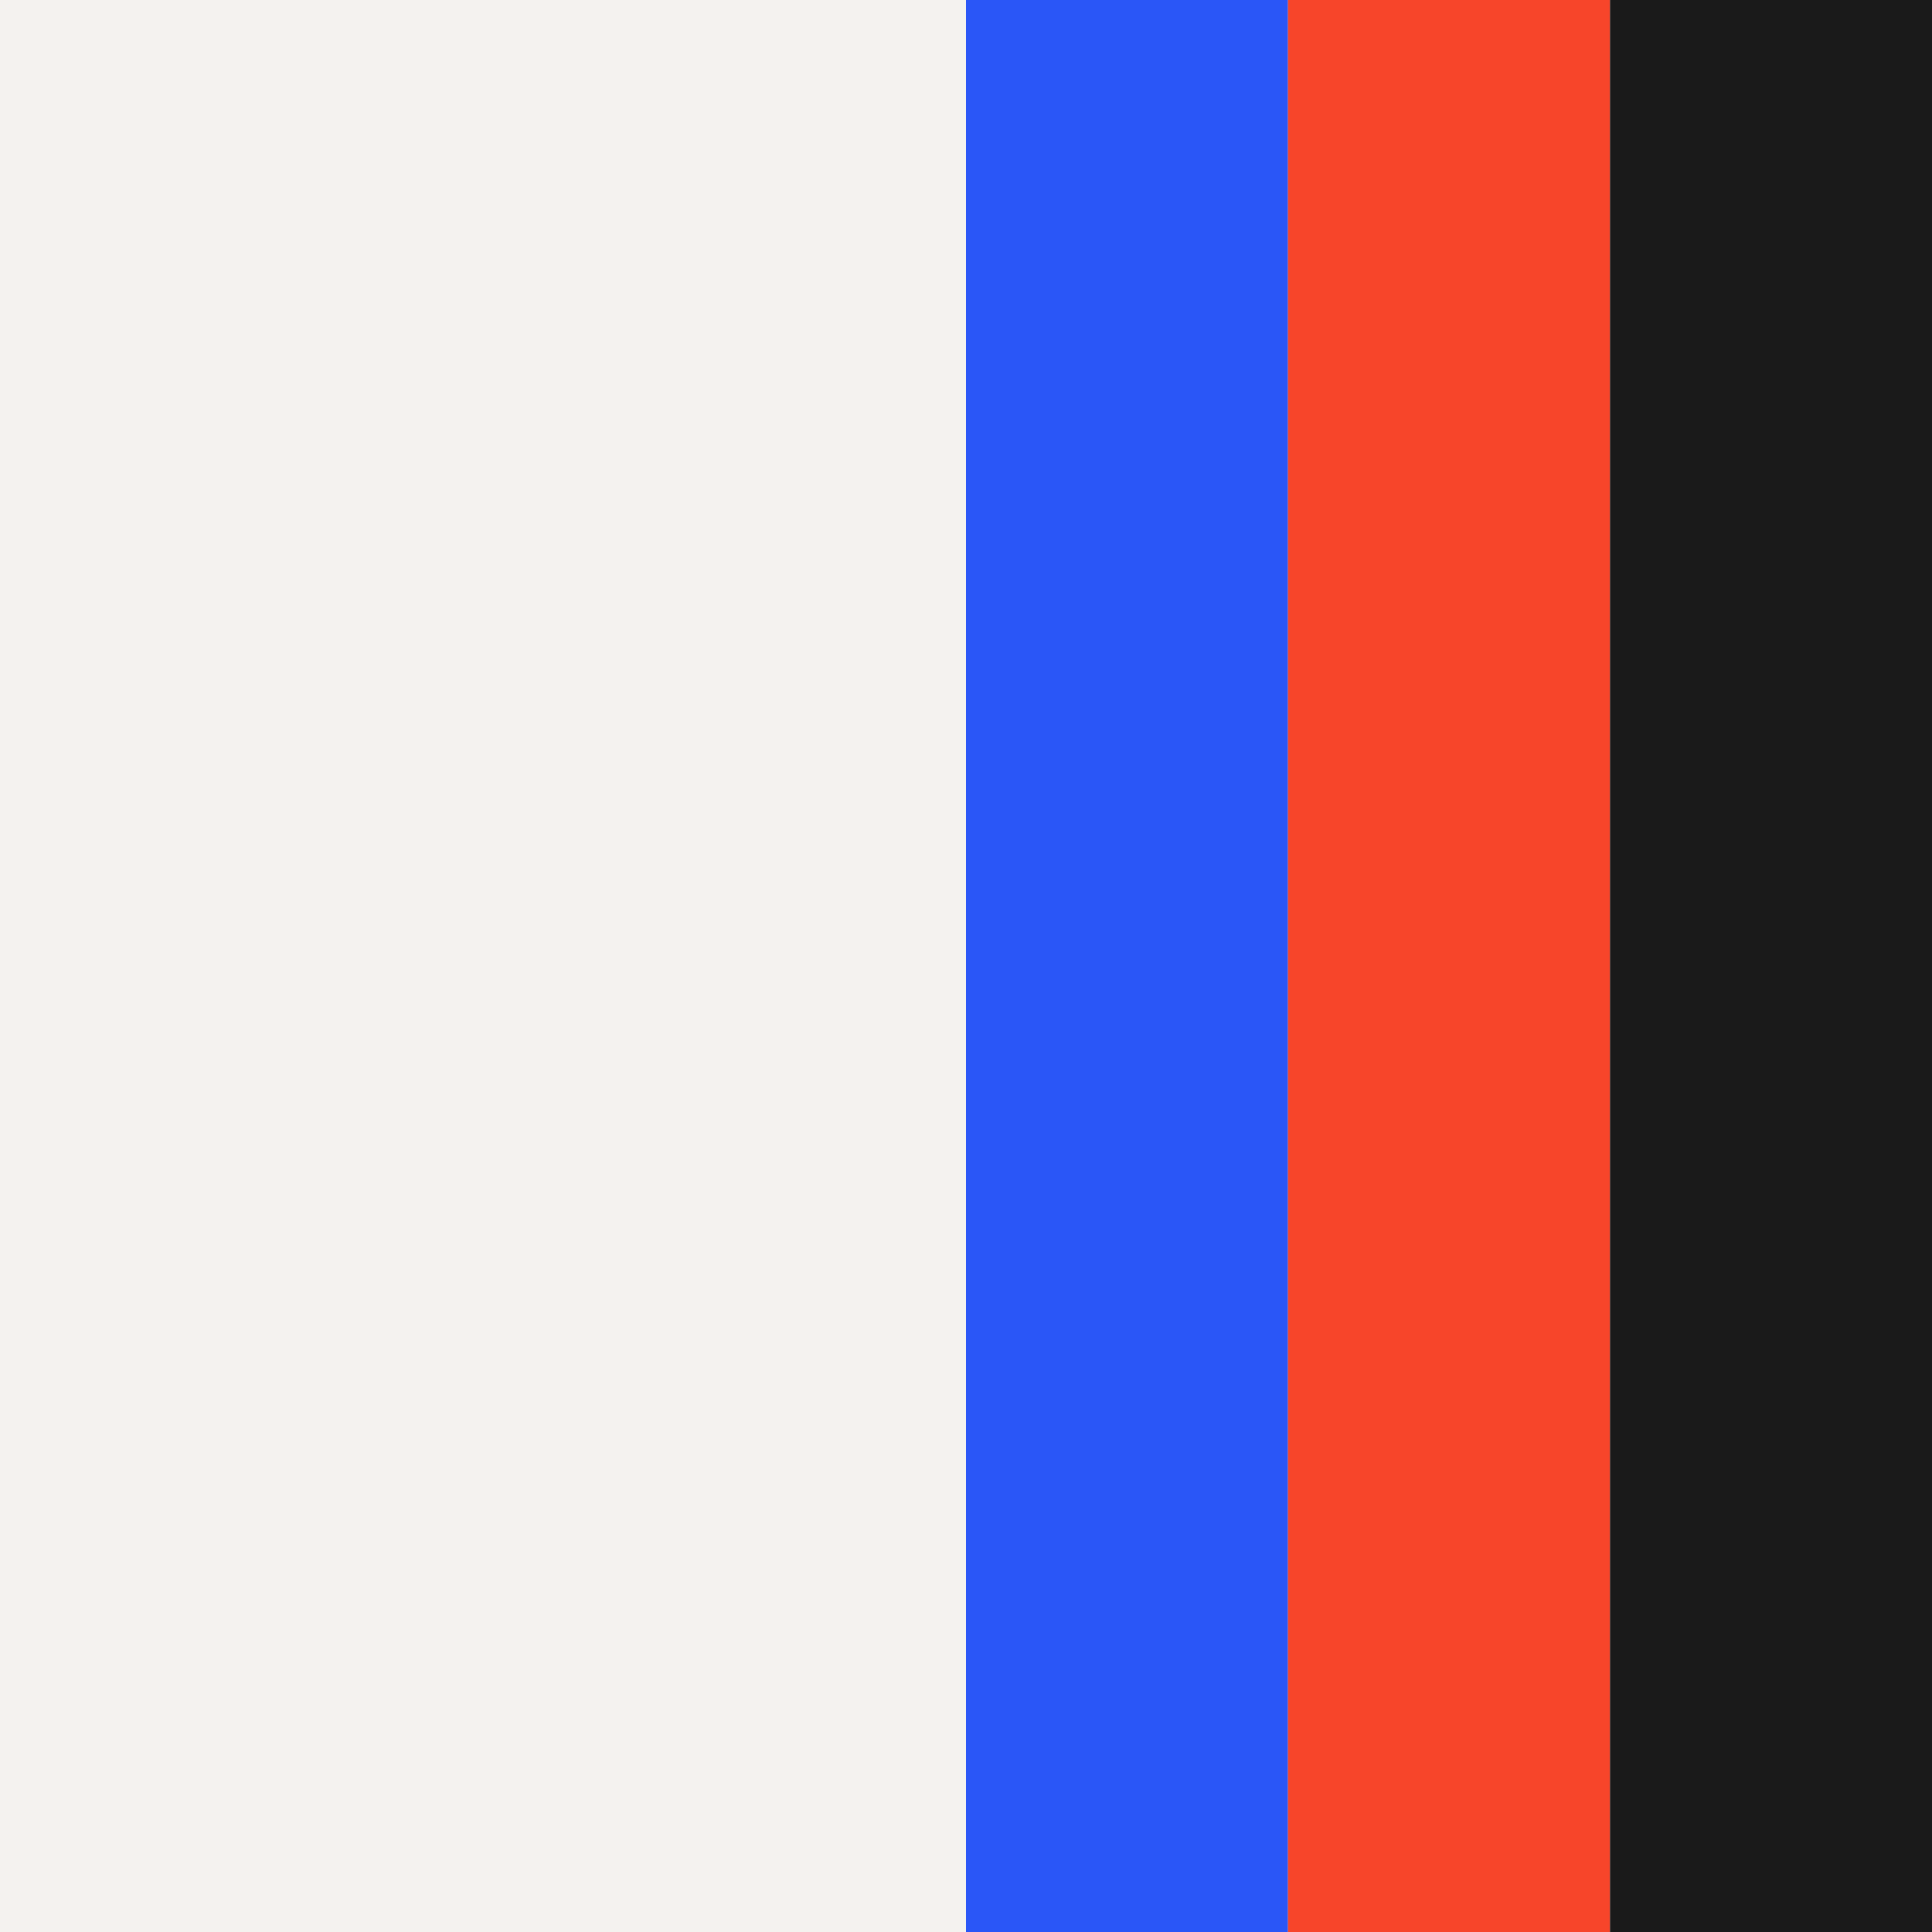
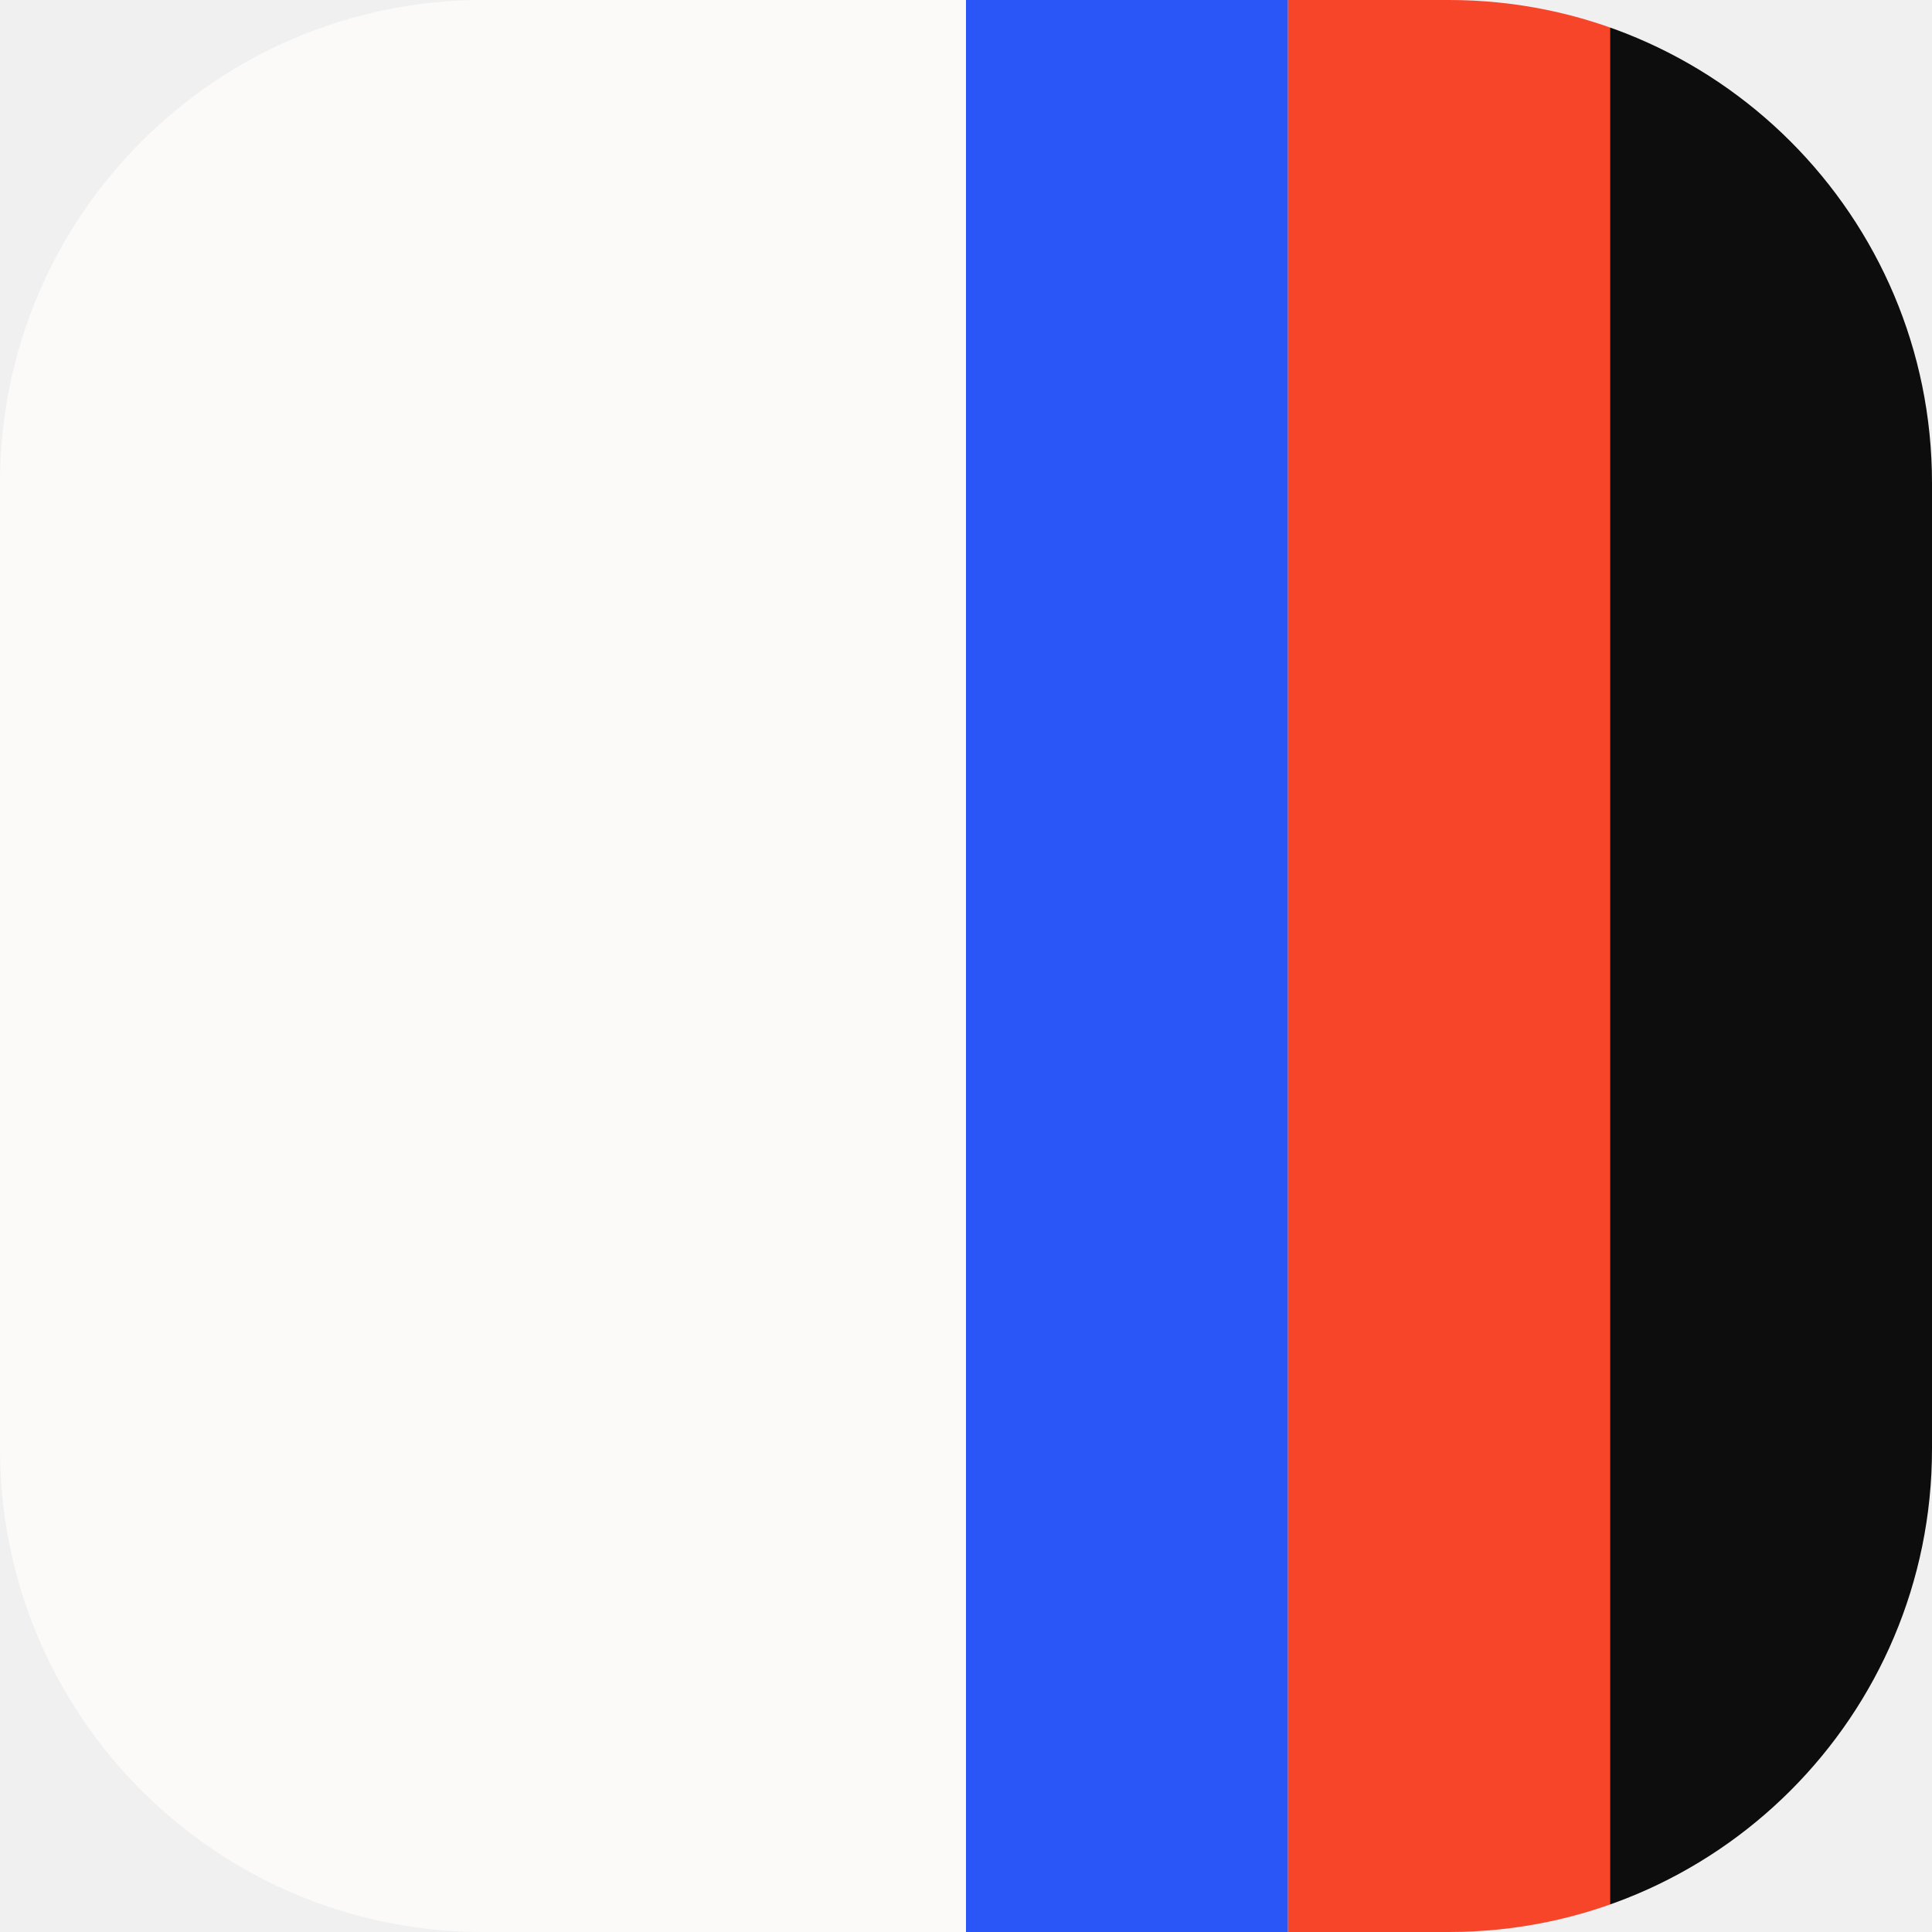
<svg xmlns="http://www.w3.org/2000/svg" width="160" height="160" viewBox="0 0 160 160" fill="none">
-   <rect width="80" height="160" fill="#F4F2EF" />
-   <rect x="80" width="26.667" height="160" fill="#2A56F7" />
-   <rect x="106.667" width="26.667" height="160" fill="#F7452A" />
-   <rect x="133.333" width="26.667" height="160" fill="#1A1A1A" />
+   <g clip-path="url(#seed-mark-clip)">
+     <rect width="80" height="160" fill="#FBFAF9" />
+     <rect x="80" width="26.667" height="160" fill="#2A56F7" />
+     <rect x="106.667" width="26.667" height="160" fill="#F7452A" />
+     <rect x="133.333" width="26.667" height="160" fill="#0D0D0D" />
+   </g>
+   <defs>
+     <clipPath id="seed-mark-clip">
+       <rect width="160" height="160" rx="40" fill="white" />
+     </clipPath>
+   </defs>
</svg>
